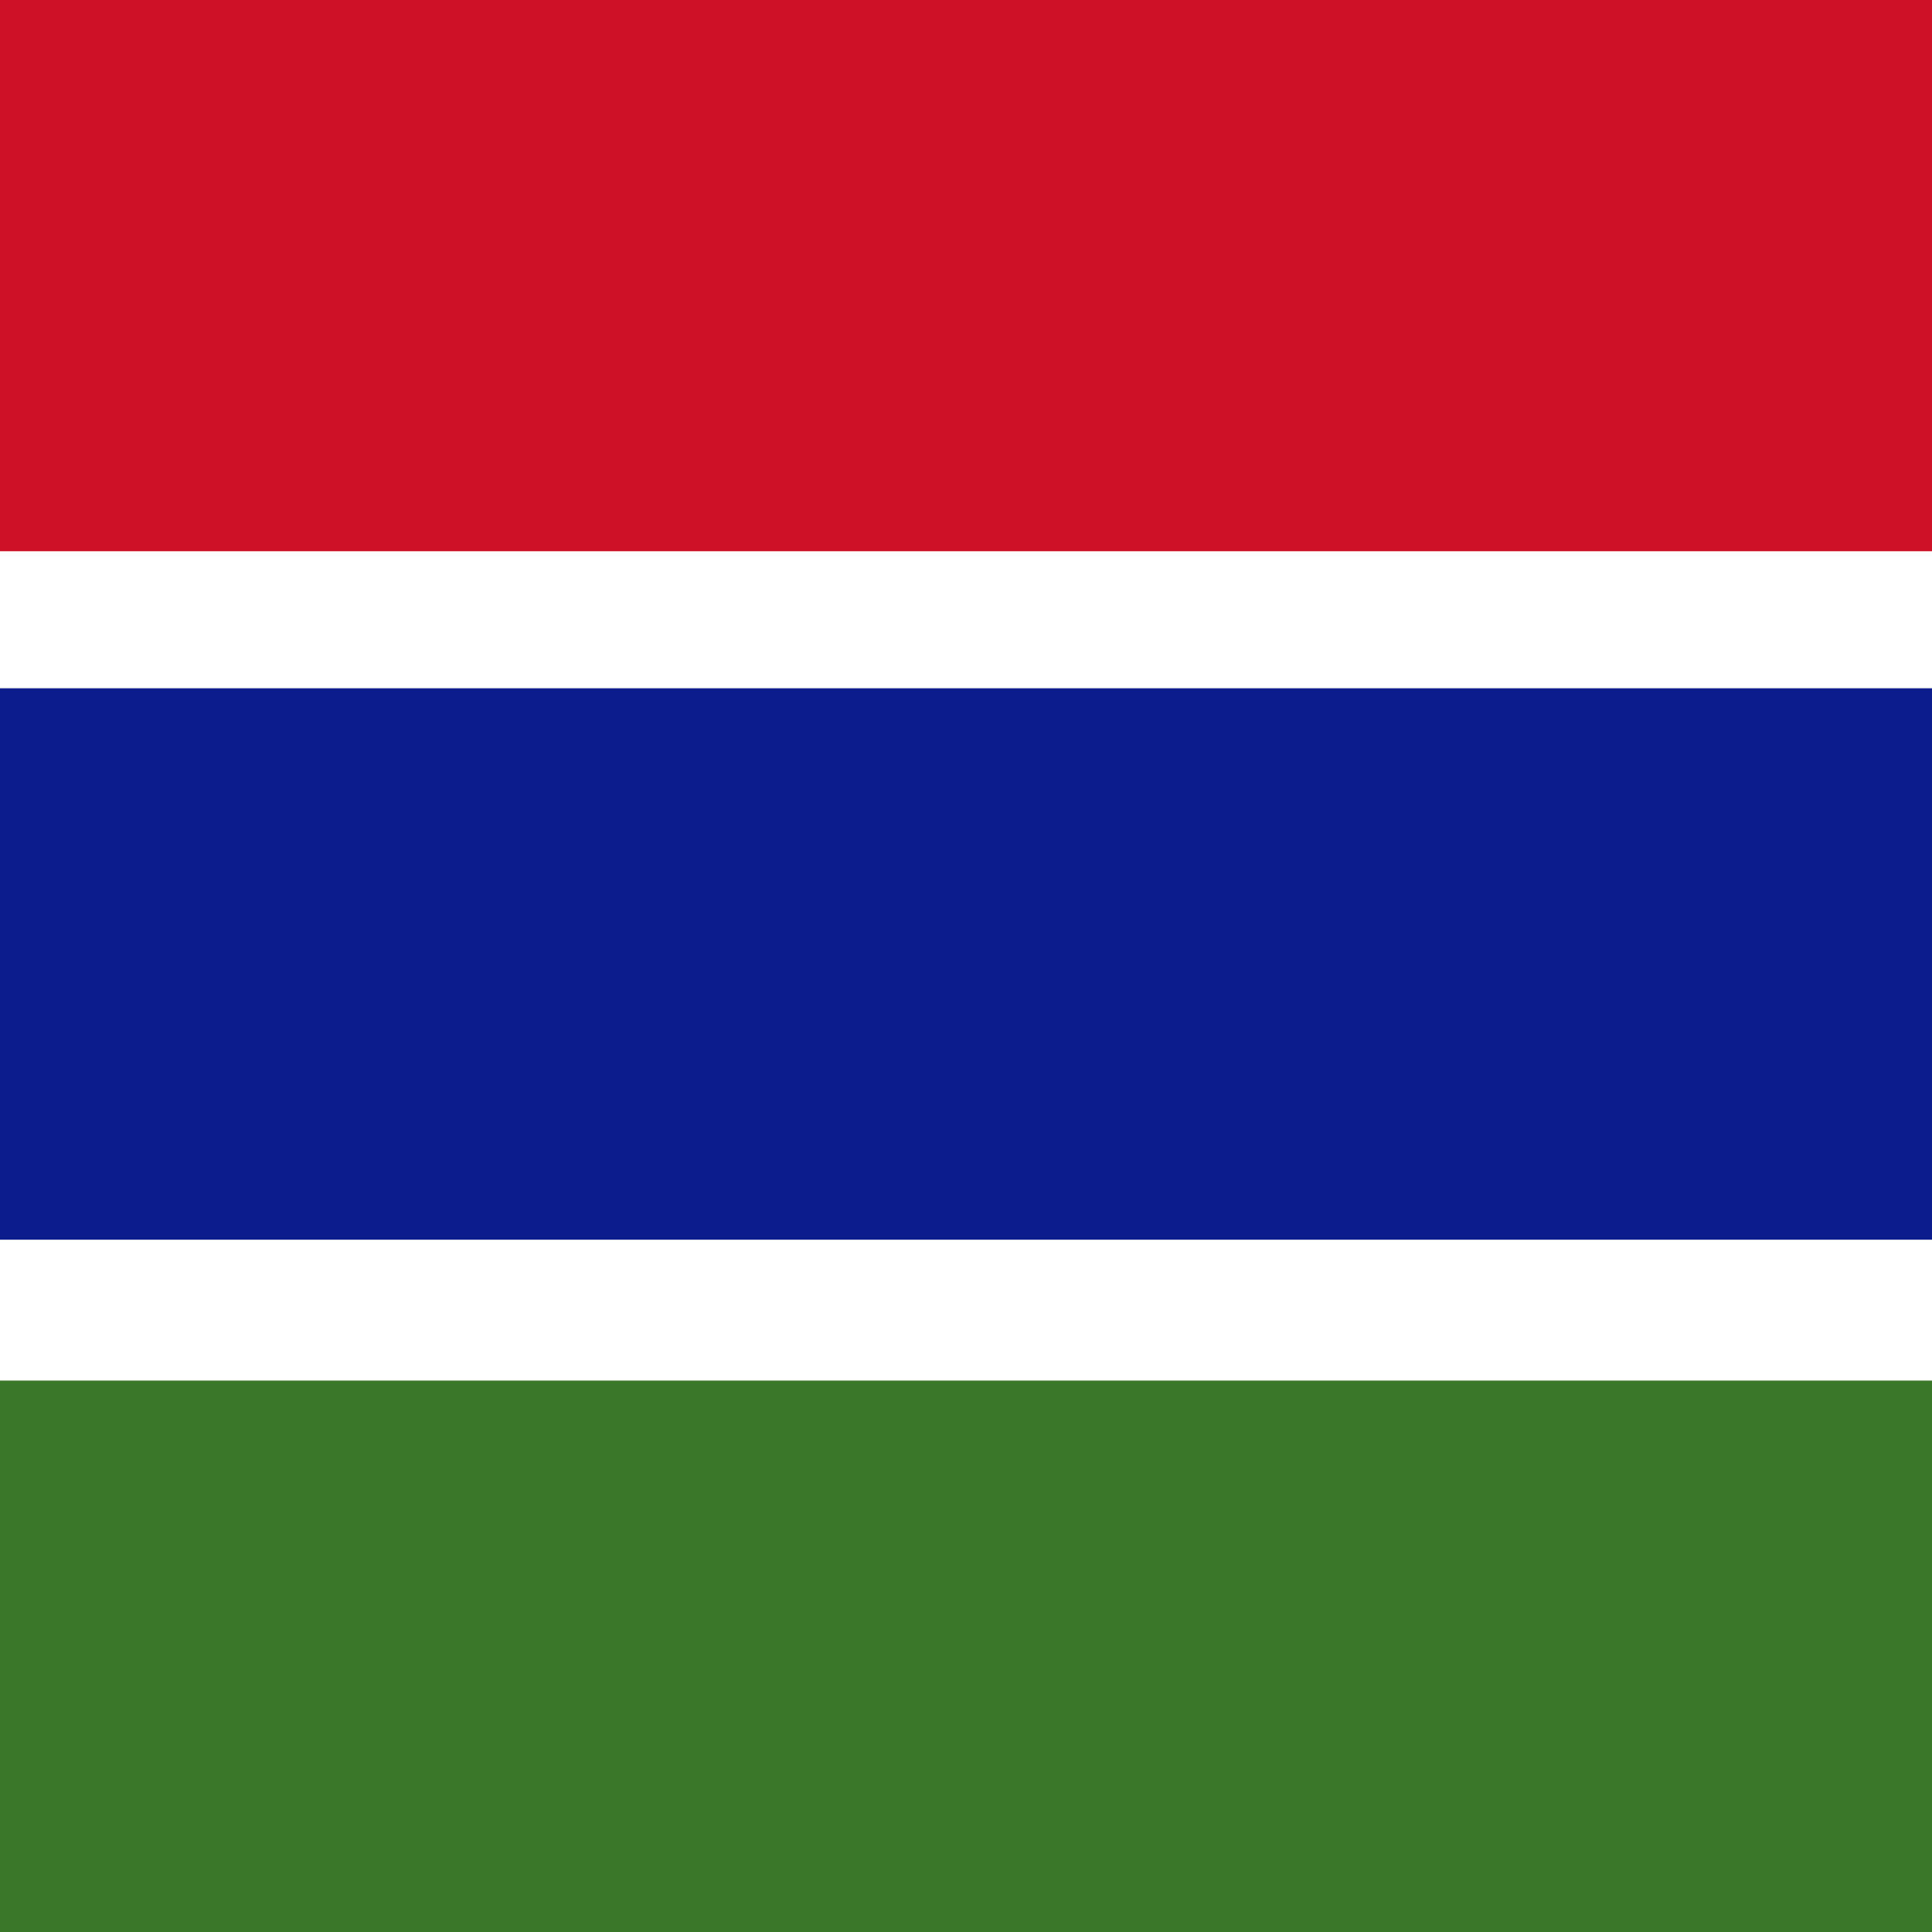
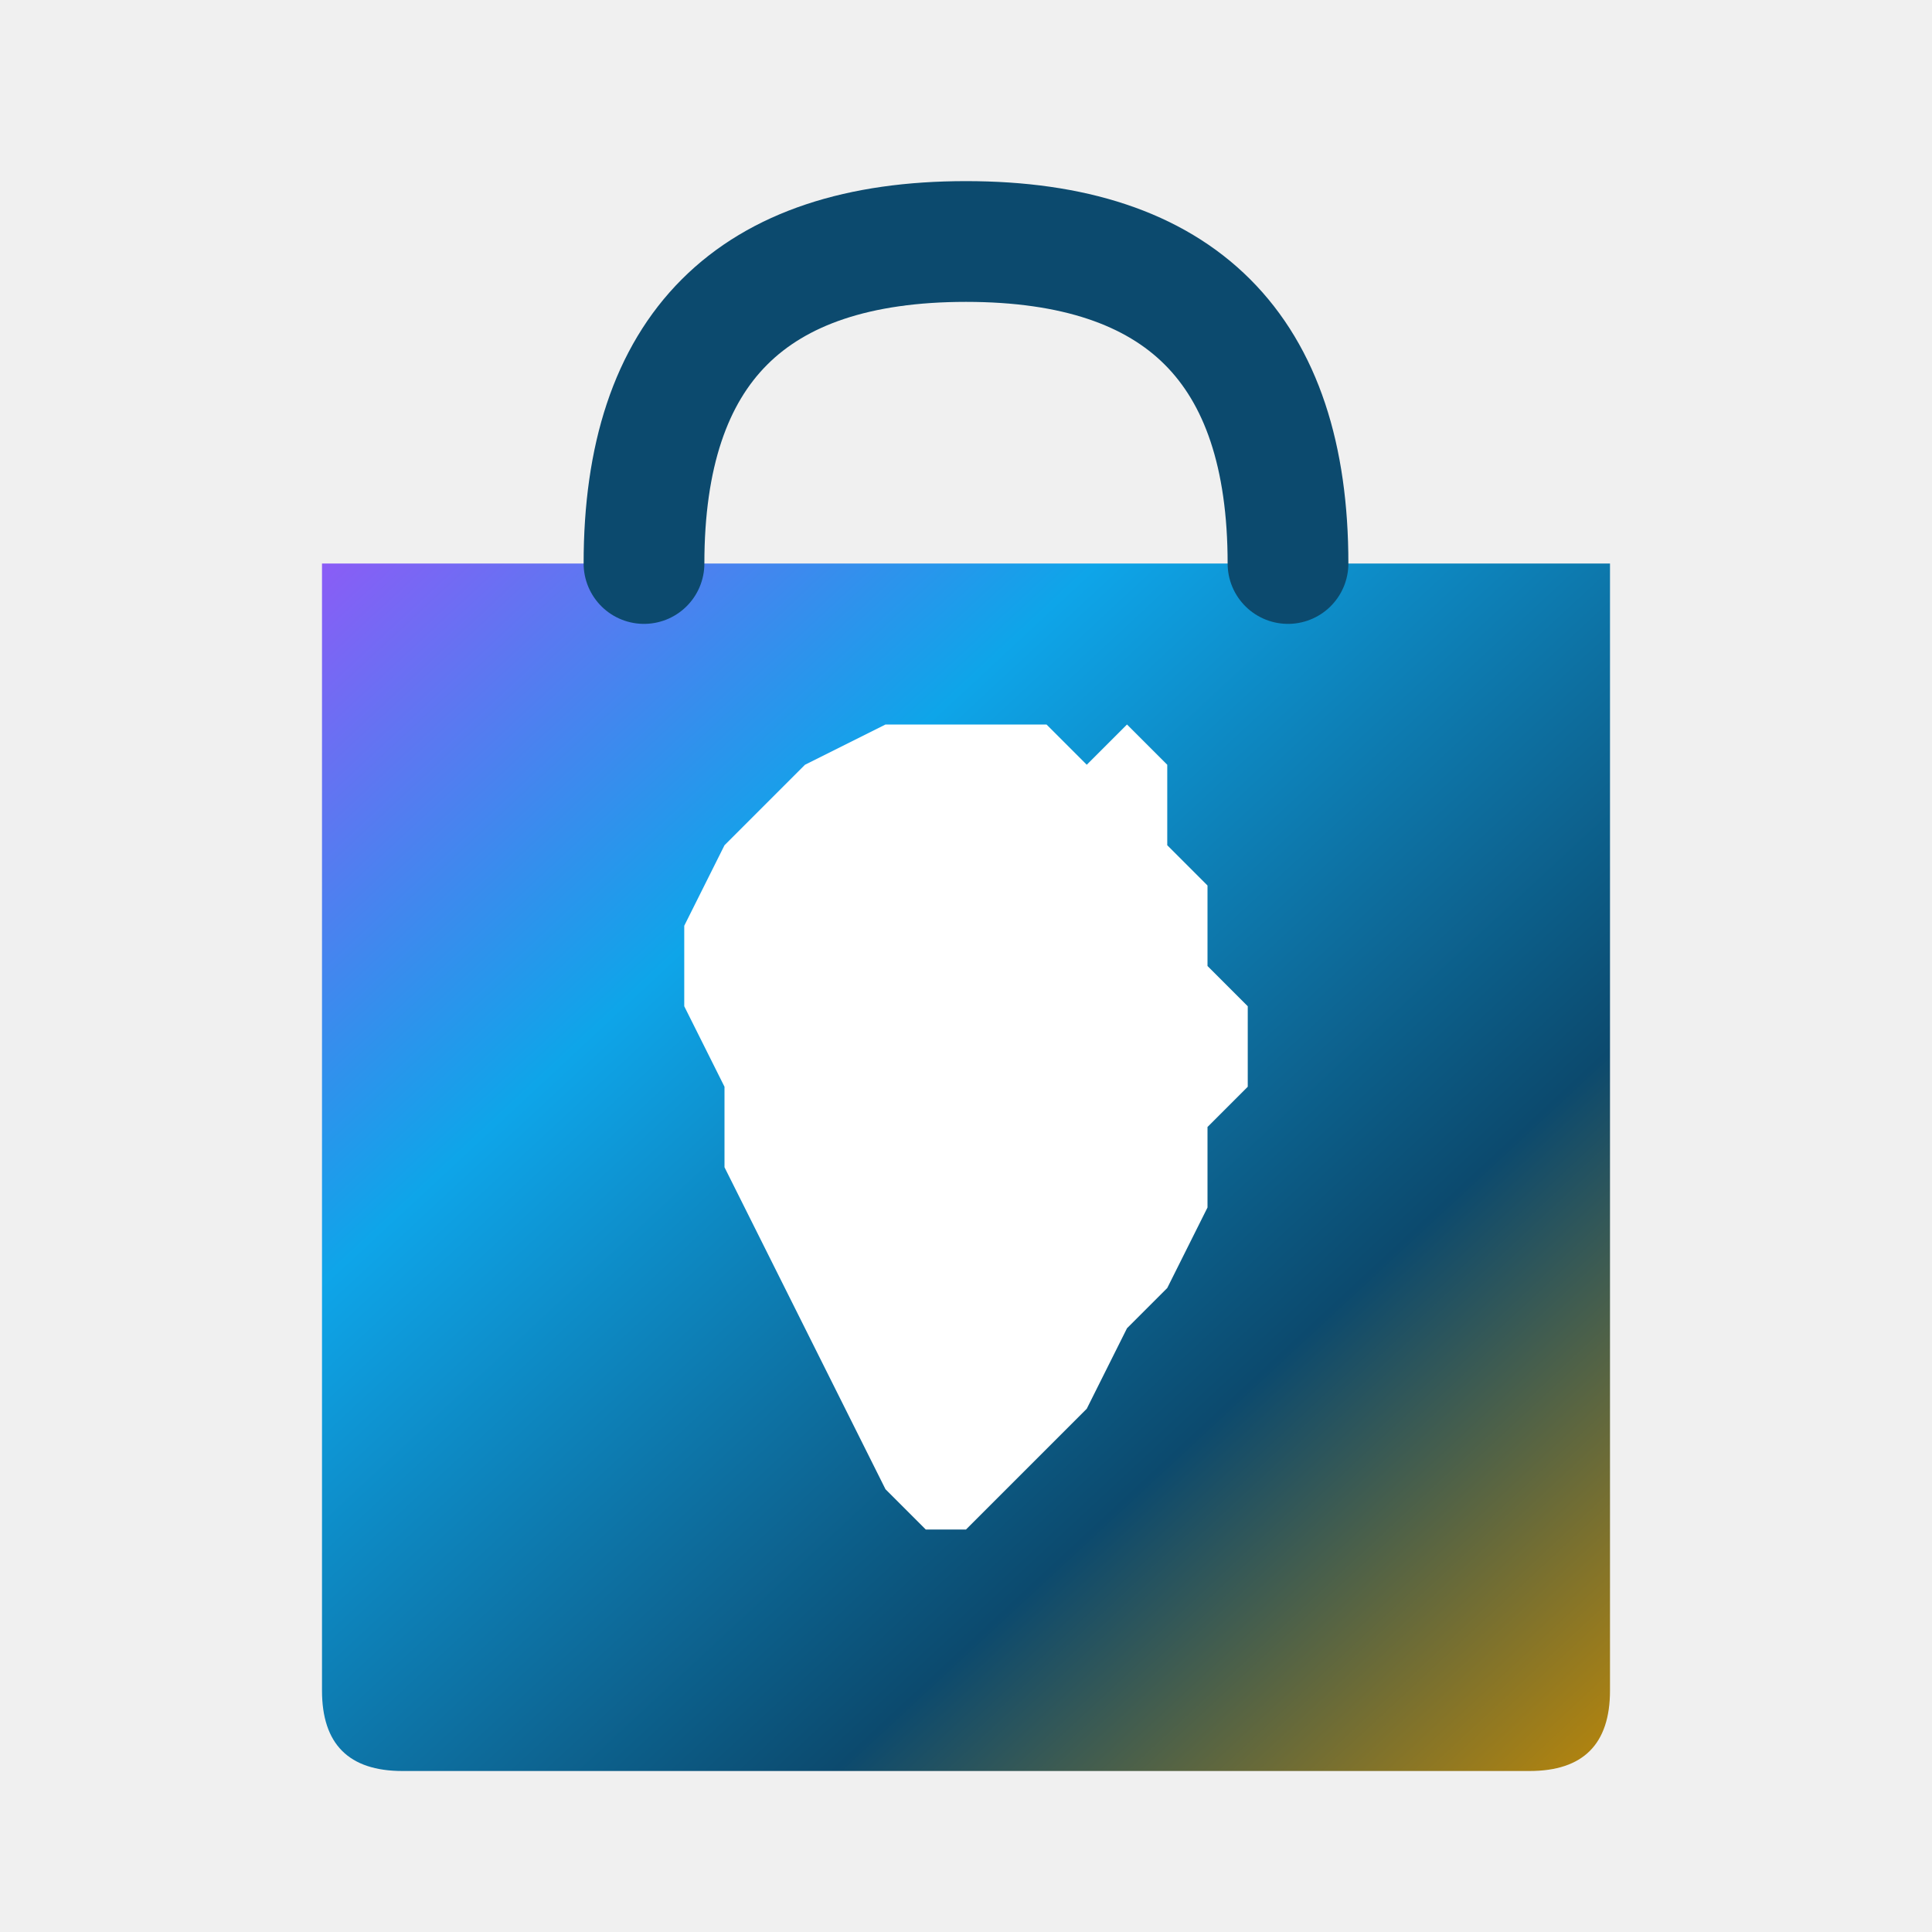
<svg xmlns="http://www.w3.org/2000/svg" width="48" height="48" viewBox="0 0 48 48">
-   <rect width="48" height="48" fill="#ffffff" />
-   <rect y="0" width="48" height="13.7" fill="#CE1126" />
-   <rect y="13.7" width="48" height="3.4" fill="#FFFFFF" />
-   <rect y="17.1" width="48" height="13.7" fill="#0C1C8C" />
-   <rect y="30.9" width="48" height="3.4" fill="#FFFFFF" />
-   <rect y="34.3" width="48" height="13.7" fill="#3A7728" />
+   <defs>
+     <linearGradient id="bagGradient" x1="0%" y1="0%" x2="100%" y2="100%">
+       <stop offset="0%" style="stop-color:#8B5CF6" />
+       <stop offset="30%" style="stop-color:#0EA5E9" />
+       <stop offset="70%" style="stop-color:#0C4A6E" />
+       <stop offset="100%" style="stop-color:#B8860B" />
+     </linearGradient>
+   </defs>
+   <path d="M8 14 L8 42 Q8 44 10 44 L38 44 Q40 44 40 42 L40 14 Z" fill="url(#bagGradient)" />
+   <path d="M16 14 Q16 6 24 6 Q32 6 32 14" fill="none" stroke="#0C4A6E" stroke-width="3" stroke-linecap="round" />
+   <path d="M24 18      L26 18 L27 19 L28 18 L29 19 L29 21 L30 22 L30 24 L31 25 L31 27      L30 28 L30 30 L29 32 L28 33 L27 35 L26 36 L25 37 L24 38      L23 38 L22 37 L21 35 L20 33 L19 31 L18 29 L18 27 L17 25      L17 23 L18 21 L19 20 L20 19 L22 18 Z" fill="white" />
</svg>
